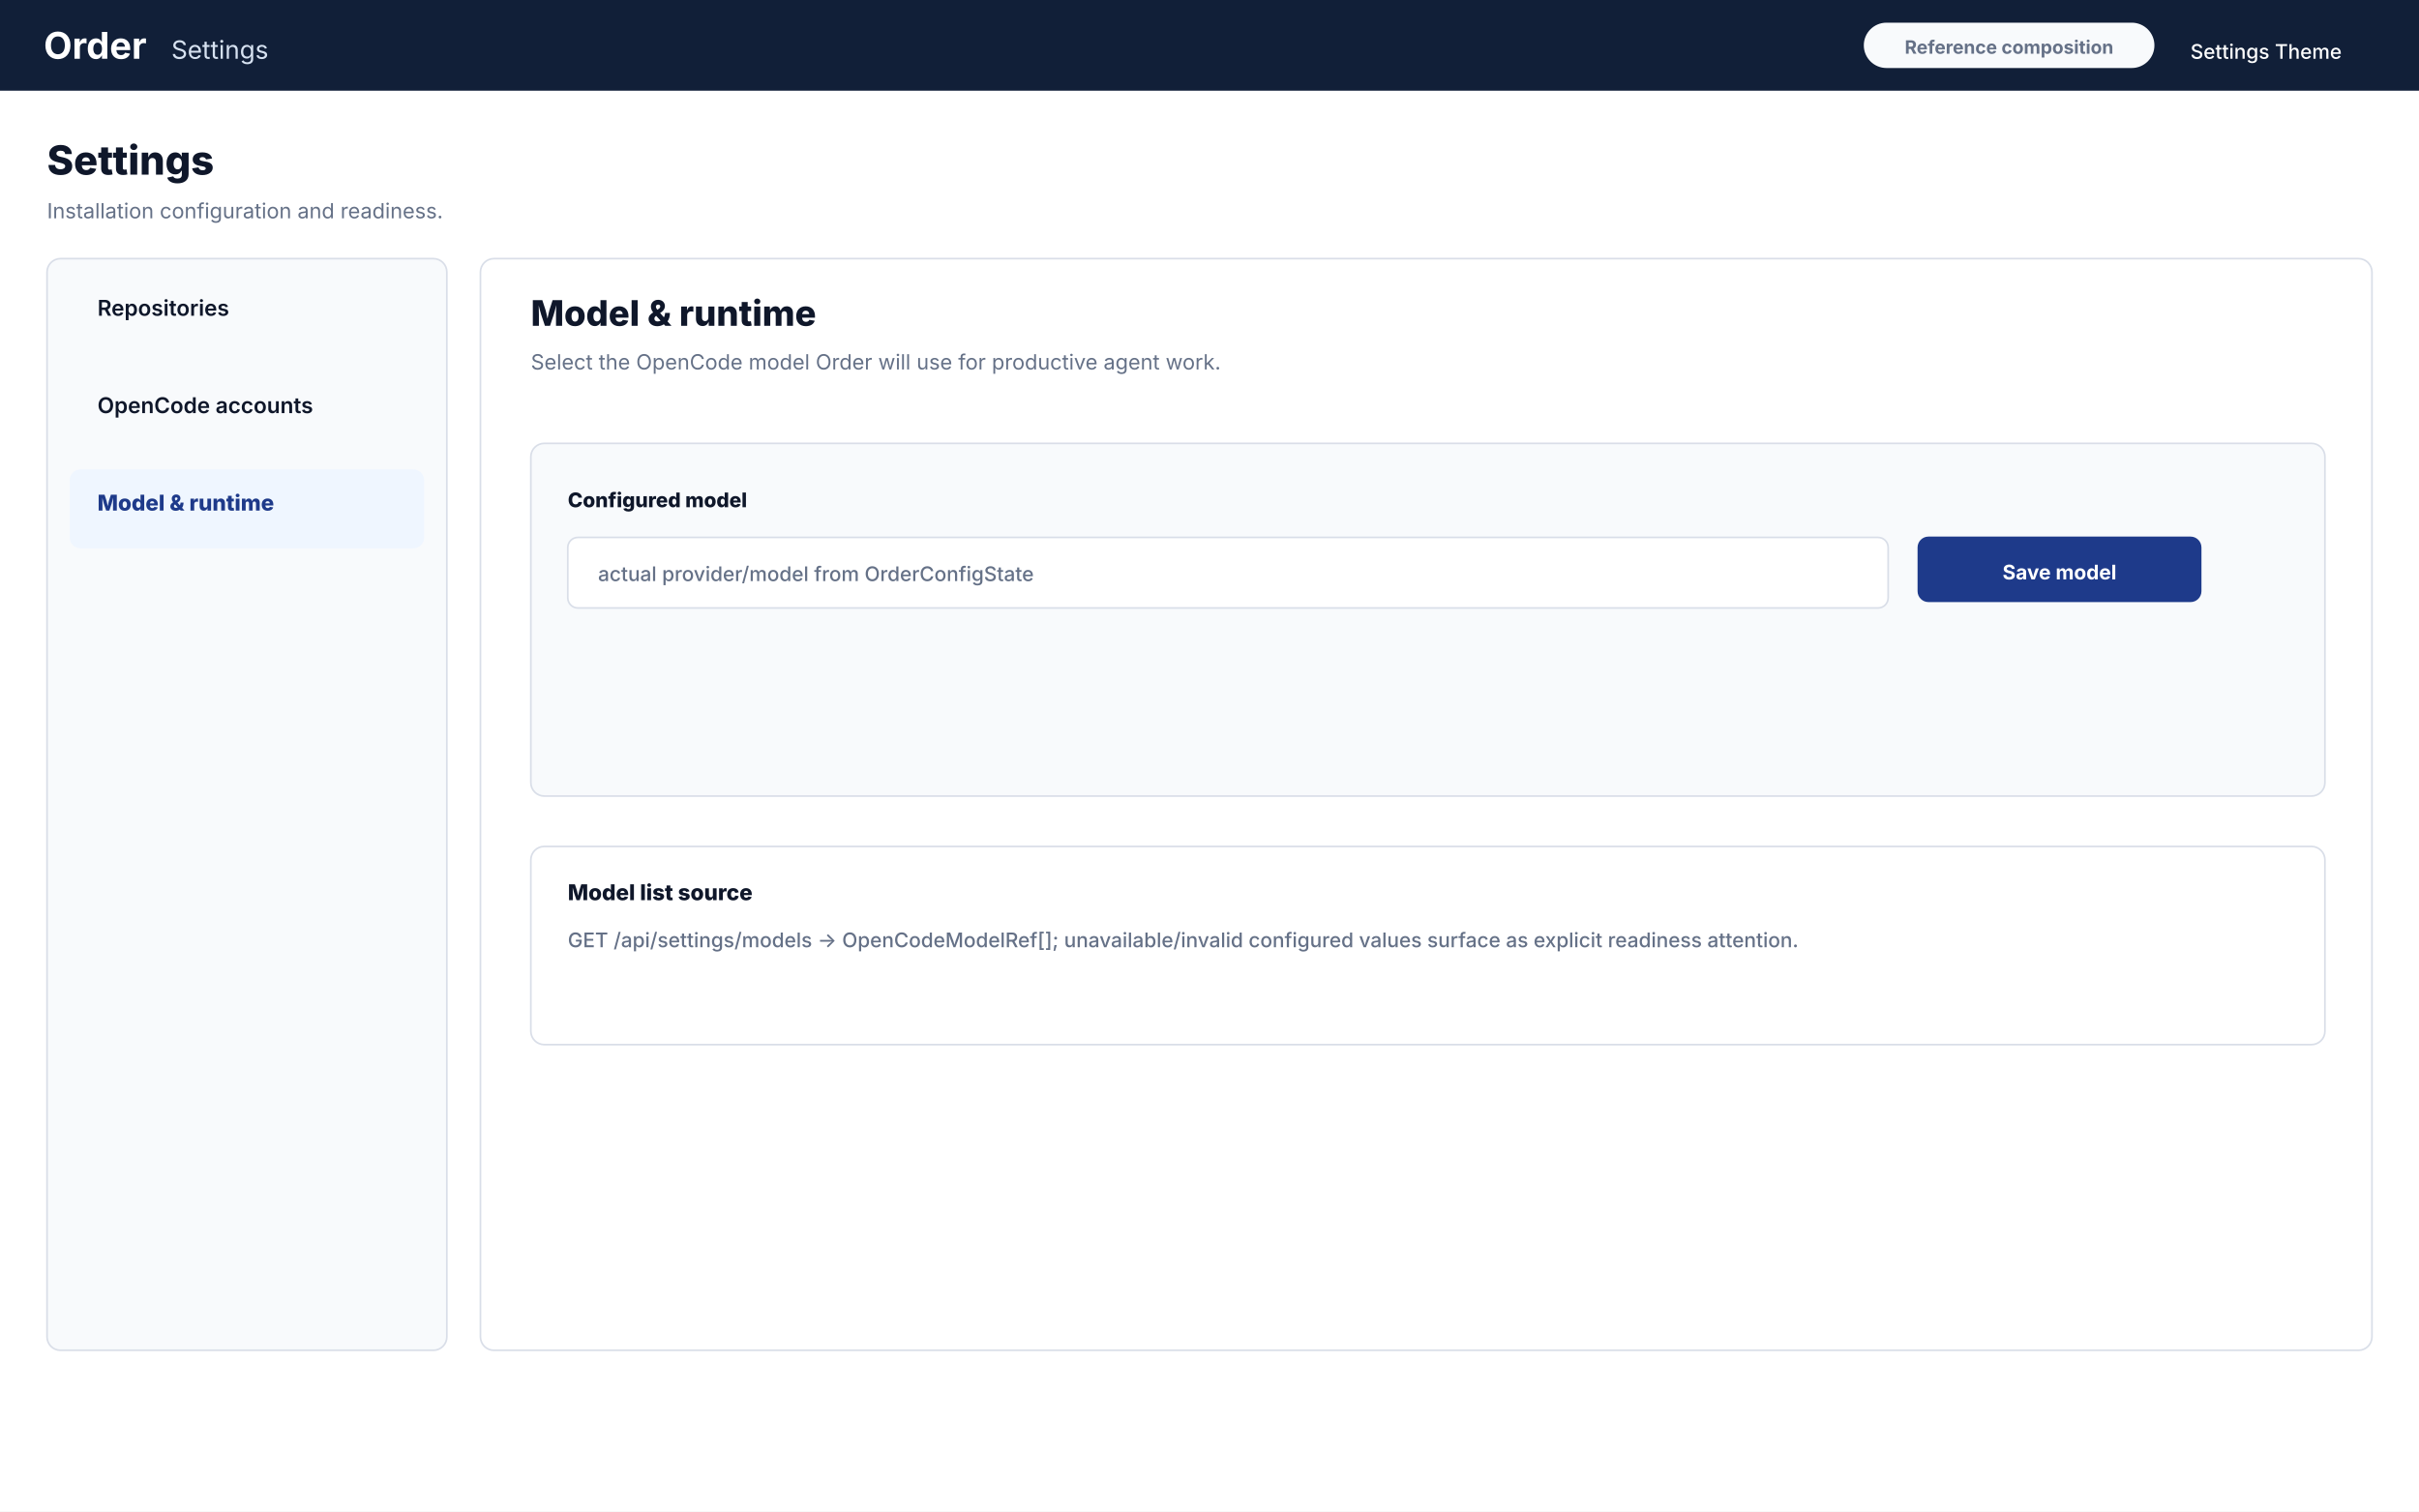
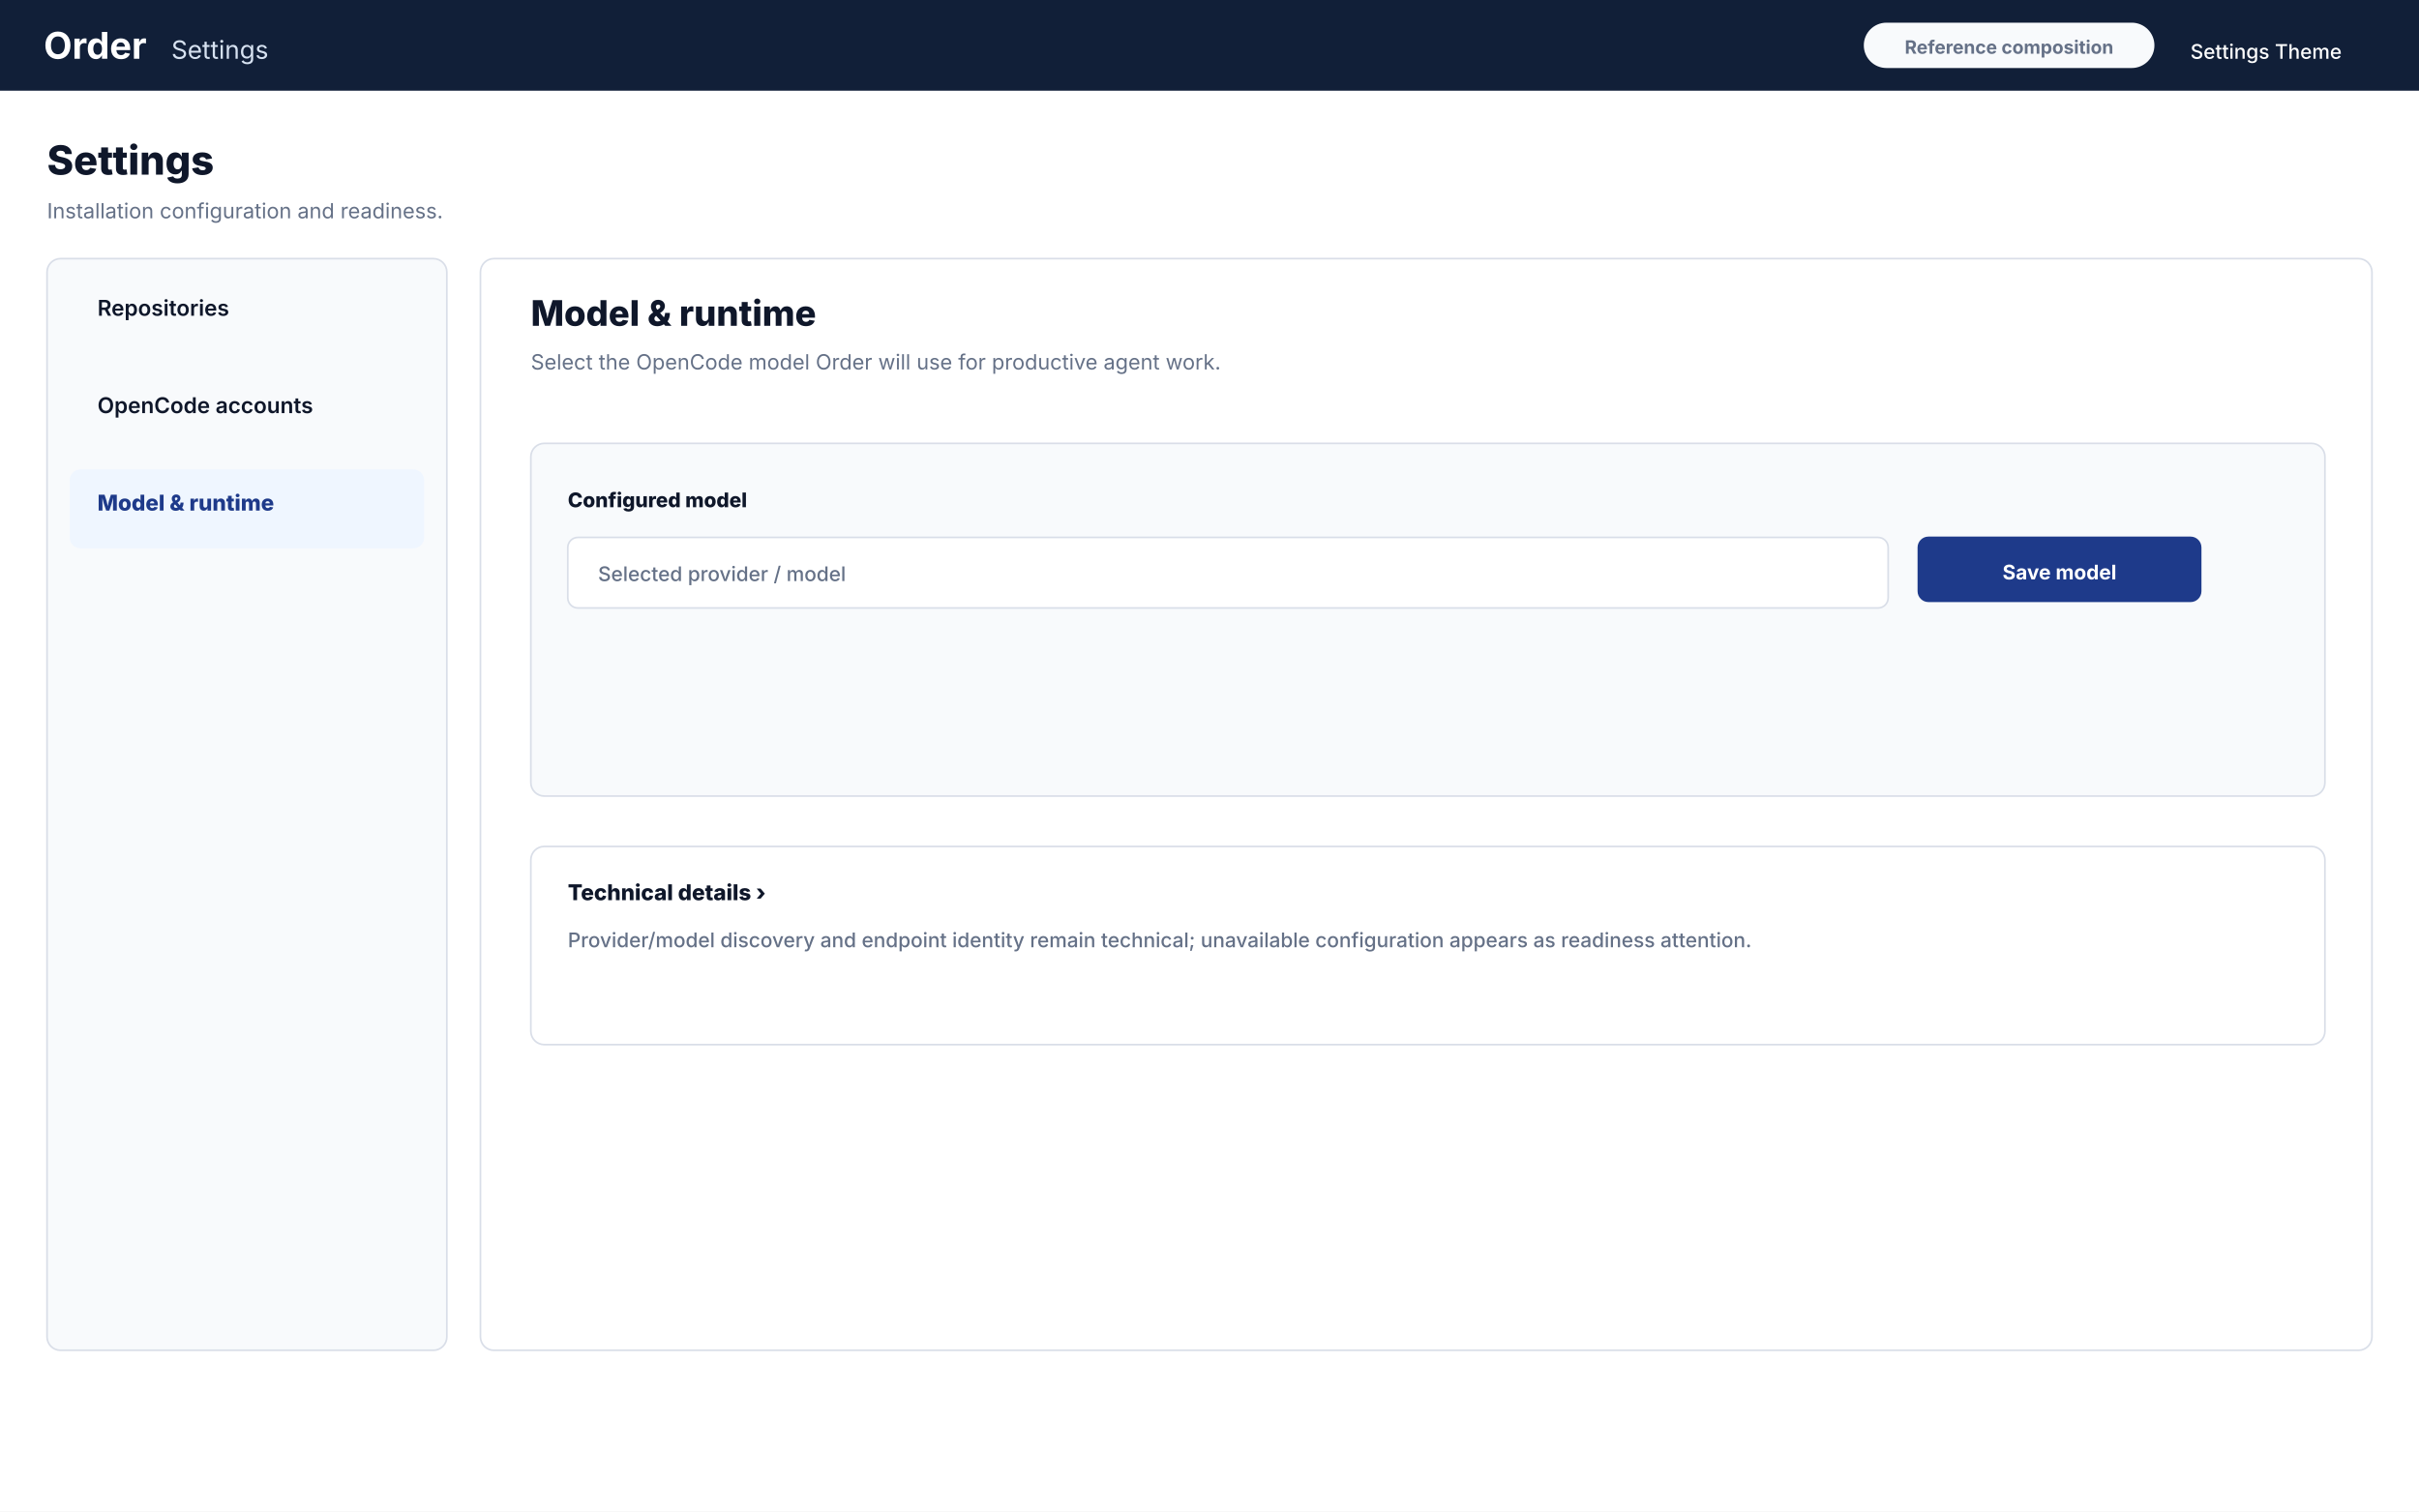
<svg xmlns="http://www.w3.org/2000/svg" width="1440" height="900" viewBox="0 0 1440 900">
  <rect width="1440" height="900" fill="#FFFFFF" />
  <rect width="1440" height="54" fill="#111F38" />
  <text x="26" y="35" font-family="ui-sans-serif,system-ui,-apple-system,Segoe UI,sans-serif" font-size="22" font-weight="700" fill="#fff" text-anchor="start">Order</text>
  <text x="102" y="35" font-family="ui-sans-serif,system-ui,-apple-system,Segoe UI,sans-serif" font-size="15" font-weight="400" fill="#D7E2F1" text-anchor="start">Settings</text>
  <rect x="1110" y="14" width="172" height="26" rx="13" fill="#F8FAFC" stroke="#F8FAFC" />
  <text x="1196" y="32" font-family="ui-sans-serif,system-ui,-apple-system,Segoe UI,sans-serif" font-size="11" font-weight="700" fill="#657187" text-anchor="middle">Reference composition</text>
  <text x="1394" y="35" font-family="ui-sans-serif,system-ui,-apple-system,Segoe UI,sans-serif" font-size="12" font-weight="500" fill="#fff" text-anchor="end">Settings   Theme</text>
  <text x="28" y="104" font-family="ui-sans-serif,system-ui,-apple-system,Segoe UI,sans-serif" font-size="24" font-weight="800" fill="#0F172A" text-anchor="start">Settings</text>
  <text x="28" y="130" font-family="ui-sans-serif,system-ui,-apple-system,Segoe UI,sans-serif" font-size="12.5" font-weight="400" fill="#657187" text-anchor="start">Installation configuration and readiness.</text>
  <rect x="28" y="154" width="238" height="650" rx="8" fill="#F8FAFC" stroke="#D9DEE8" />
  <text x="58" y="188" font-family="ui-sans-serif,system-ui,-apple-system,Segoe UI,sans-serif" font-size="13" font-weight="600" fill="#0F172A" text-anchor="start">Repositories</text>
  <text x="58" y="246" font-family="ui-sans-serif,system-ui,-apple-system,Segoe UI,sans-serif" font-size="13" font-weight="600" fill="#0F172A" text-anchor="start">OpenCode accounts</text>
  <rect x="42" y="280" width="210" height="46" rx="6" fill="#EFF6FF" stroke="#EFF6FF" />
  <text x="58" y="304" font-family="ui-sans-serif,system-ui,-apple-system,Segoe UI,sans-serif" font-size="13" font-weight="800" fill="#1E3A8A" text-anchor="start">Model &amp; runtime</text>
  <rect x="286" y="154" width="1126" height="650" rx="8" fill="#FFFFFF" stroke="#D9DEE8" />
  <text x="316" y="194" font-family="ui-sans-serif,system-ui,-apple-system,Segoe UI,sans-serif" font-size="21" font-weight="800" fill="#0F172A" text-anchor="start">Model &amp; runtime</text>
  <text x="316" y="220" font-family="ui-sans-serif,system-ui,-apple-system,Segoe UI,sans-serif" font-size="12.5" font-weight="400" fill="#657187" text-anchor="start">Select the OpenCode model Order will use for productive agent work.</text>
  <rect x="316" y="264" width="1068" height="210" rx="8" fill="#F8FAFC" stroke="#D9DEE8" />
  <text x="338" y="302" font-family="ui-sans-serif,system-ui,-apple-system,Segoe UI,sans-serif" font-size="12" font-weight="800" fill="#0F172A" text-anchor="start">Configured model</text>
  <rect x="338" y="320" width="786" height="42" rx="6" fill="#FFFFFF" stroke="#D9DEE8" />
-   <text x="356" y="346" font-family="ui-sans-serif,system-ui,-apple-system,Segoe UI,sans-serif" font-size="12" font-weight="500" fill="#657187" text-anchor="start">actual provider/model from OrderConfigState</text>
+   <text x="356" y="346" font-family="ui-sans-serif,system-ui,-apple-system,Segoe UI,sans-serif" font-size="12" font-weight="500" fill="#657187" text-anchor="start">Selected provider / model</text>
  <rect x="1142" y="320" width="168" height="38" rx="6" fill="#1E3A8A" stroke="#1E3A8A" />
  <text x="1226" y="345" font-family="ui-sans-serif,system-ui,-apple-system,Segoe UI,sans-serif" font-size="12" font-weight="700" fill="#fff" text-anchor="middle">Save model</text>
  <rect x="316" y="504" width="1068" height="118" rx="8" fill="#FFFFFF" stroke="#D9DEE8" />
-   <text x="338" y="536" font-family="ui-sans-serif,system-ui,-apple-system,Segoe UI,sans-serif" font-size="13" font-weight="800" fill="#0F172A" text-anchor="start">Model list source</text>
-   <text x="338" y="564" font-family="ui-sans-serif,system-ui,-apple-system,Segoe UI,sans-serif" font-size="12" font-weight="500" fill="#657187" text-anchor="start">GET /api/settings/models → OpenCodeModelRef[]; unavailable/invalid configured values surface as explicit readiness attention.</text>
+   <text x="338" y="536" font-family="ui-sans-serif,system-ui,-apple-system,Segoe UI,sans-serif" font-size="13" font-weight="800" fill="#0F172A" text-anchor="start">Technical details  ›</text>
+   <text x="338" y="564" font-family="ui-sans-serif,system-ui,-apple-system,Segoe UI,sans-serif" font-size="12" font-weight="500" fill="#657187" text-anchor="start">Provider/model discovery and endpoint identity remain technical; unavailable configuration appears as readiness attention.</text>
</svg>
